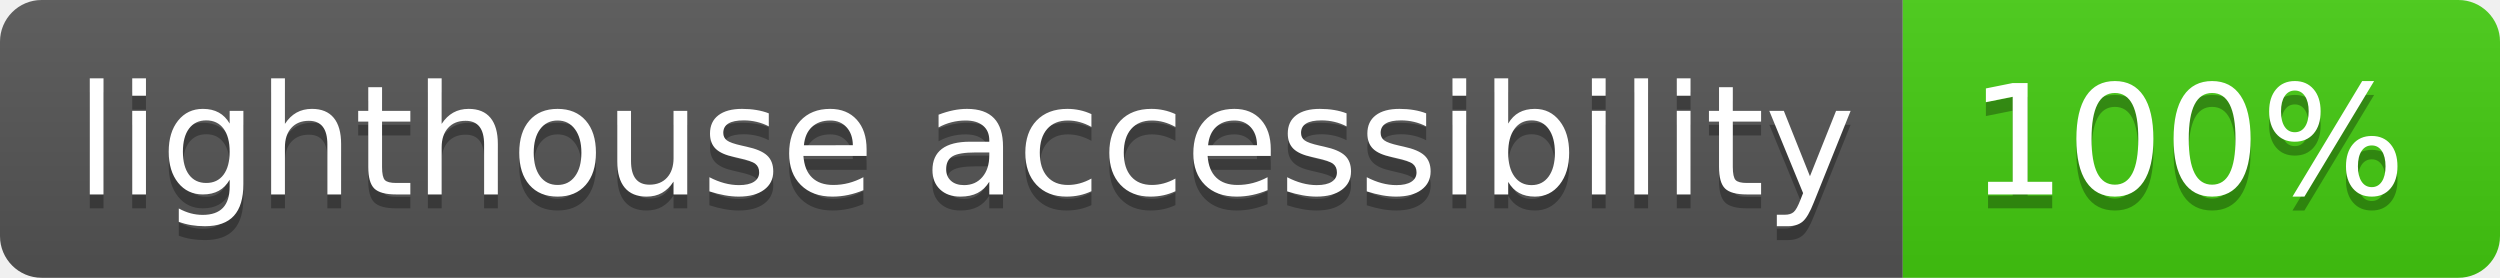
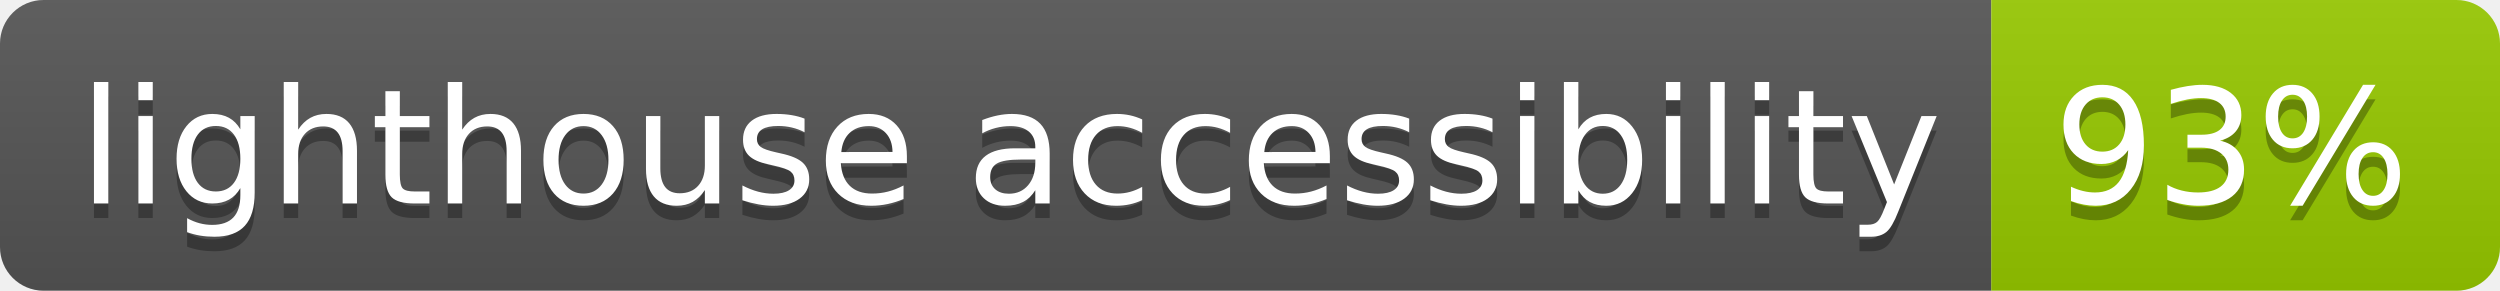
- <svg xmlns="http://www.w3.org/2000/svg" width="180" height="20">
+ <svg xmlns="http://www.w3.org/2000/svg" width="172" height="20">
  <linearGradient id="b" x2="0" y2="100%">
    <stop offset="0" stop-color="#bbb" stop-opacity=".1" />
    <stop offset="1" stop-opacity=".1" />
  </linearGradient>
  <clipPath id="a">
-     <rect width="180" height="20" rx="3" fill="#fff" />
+     <rect width="172" height="20" rx="3" fill="#fff" />
  </clipPath>
  <g clip-path="url(#a)">
    <path fill="#555" d="M0 0h137v20H0z" />
-     <path fill="#4c1" d="M137 0h43v20H137z" />
-     <path fill="url(#b)" d="M0 0h180v20H0z" />
+     <path fill="#97ca00" d="M137 0h35v20H137z" />
+     <path fill="url(#b)" d="M0 0h172v20H0z" />
  </g>
  <g fill="#fff" text-anchor="middle" font-family="DejaVu Sans,Verdana,Geneva,sans-serif" font-size="110">
    <text x="695" y="150" fill="#010101" fill-opacity=".3" transform="scale(.1)" textLength="1270">lighthouse accessibility</text>
    <text x="695" y="140" transform="scale(.1)" textLength="1270">lighthouse accessibility</text>
-     <text x="1575" y="150" fill="#010101" fill-opacity=".3" transform="scale(.1)" textLength="330">100%</text>
-     <text x="1575" y="140" transform="scale(.1)" textLength="330">100%</text>
+     <text x="1535" y="150" fill="#010101" fill-opacity=".3" transform="scale(.1)" textLength="250">93%</text>
+     <text x="1535" y="140" transform="scale(.1)" textLength="250">93%</text>
  </g>
</svg>
